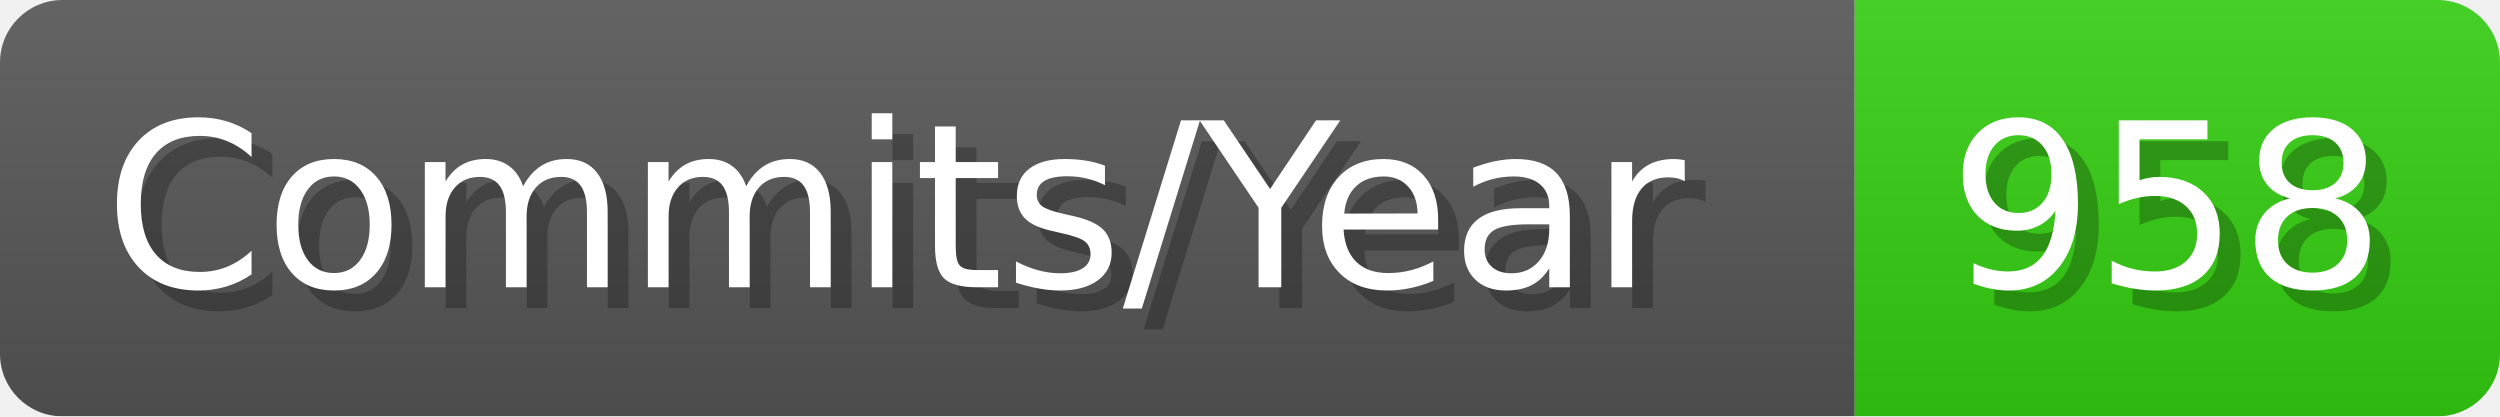
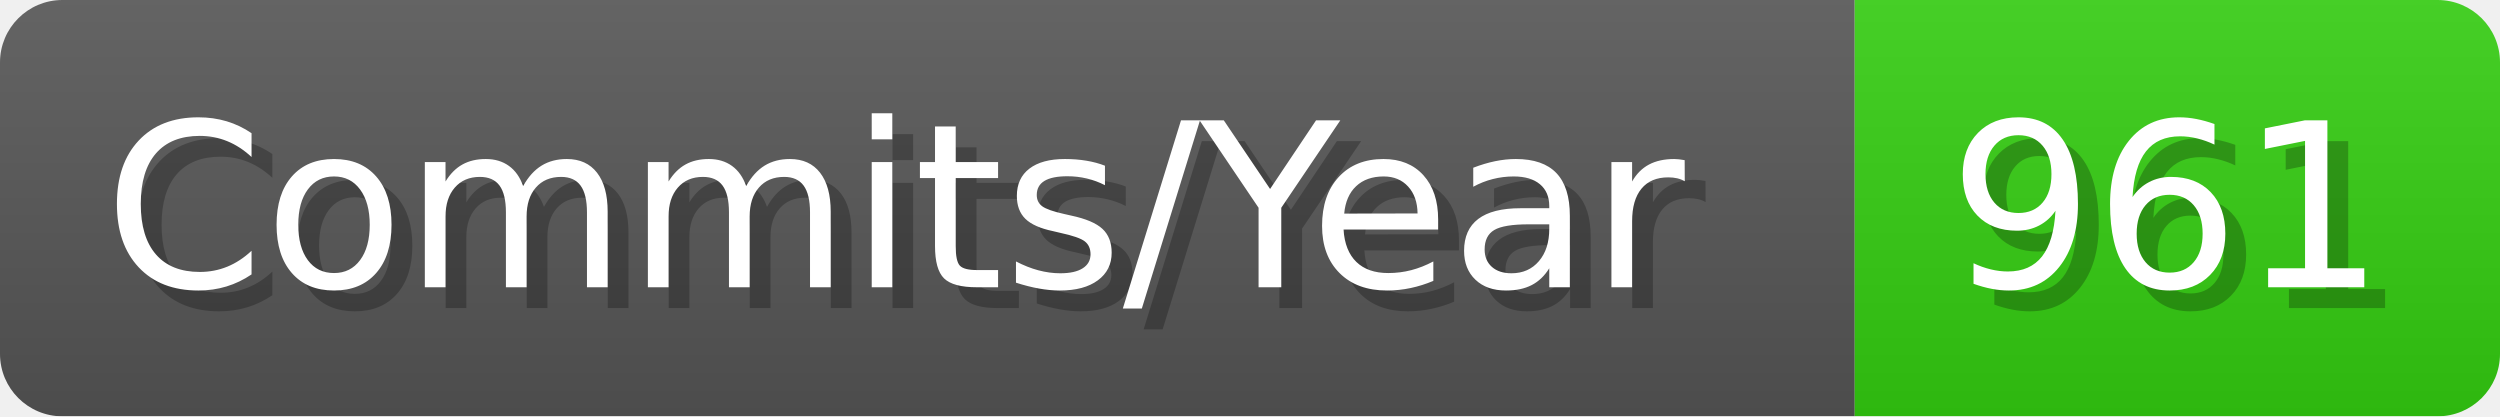
- <svg xmlns="http://www.w3.org/2000/svg" width="120.1" height="20" viewBox="0 0 1201 200" role="img" aria-label="Commits/Year: 958">
+ <svg xmlns="http://www.w3.org/2000/svg" width="120.1" height="20" viewBox="0 0 1201 200" role="img" aria-label="Commits/Year: 961">
  <linearGradient id="aUPdi" x2="0" y2="100%">
    <stop offset="0" stop-opacity=".1" stop-color="#EEE" />
    <stop offset="1" stop-opacity=".1" />
  </linearGradient>
  <mask id="WfAiQ">
    <rect width="1201" height="200" rx="30" fill="#FFF" />
  </mask>
  <g mask="url(#WfAiQ)">
    <rect width="891" height="200" fill="#555" />
    <rect width="310" height="200" fill="#3C1" x="891" />
    <rect width="1201" height="200" fill="url(#aUPdi)" />
  </g>
  <g aria-hidden="true" fill="#fff" text-anchor="start" font-family="Verdana,DejaVu Sans,sans-serif" font-size="110">
    <text x="60" y="148" textLength="791" fill="#000" opacity="0.25">Commits/Year</text>
    <text x="50" y="138" textLength="791">Commits/Year</text>
-     <text x="946" y="148" textLength="210" fill="#000" opacity="0.25">958</text>
-     <text x="936" y="138" textLength="210">958</text>
+     <text x="946" y="148" textLength="210" fill="#000" opacity="0.25">961</text>
+     <text x="936" y="138" textLength="210">961</text>
  </g>
</svg>
